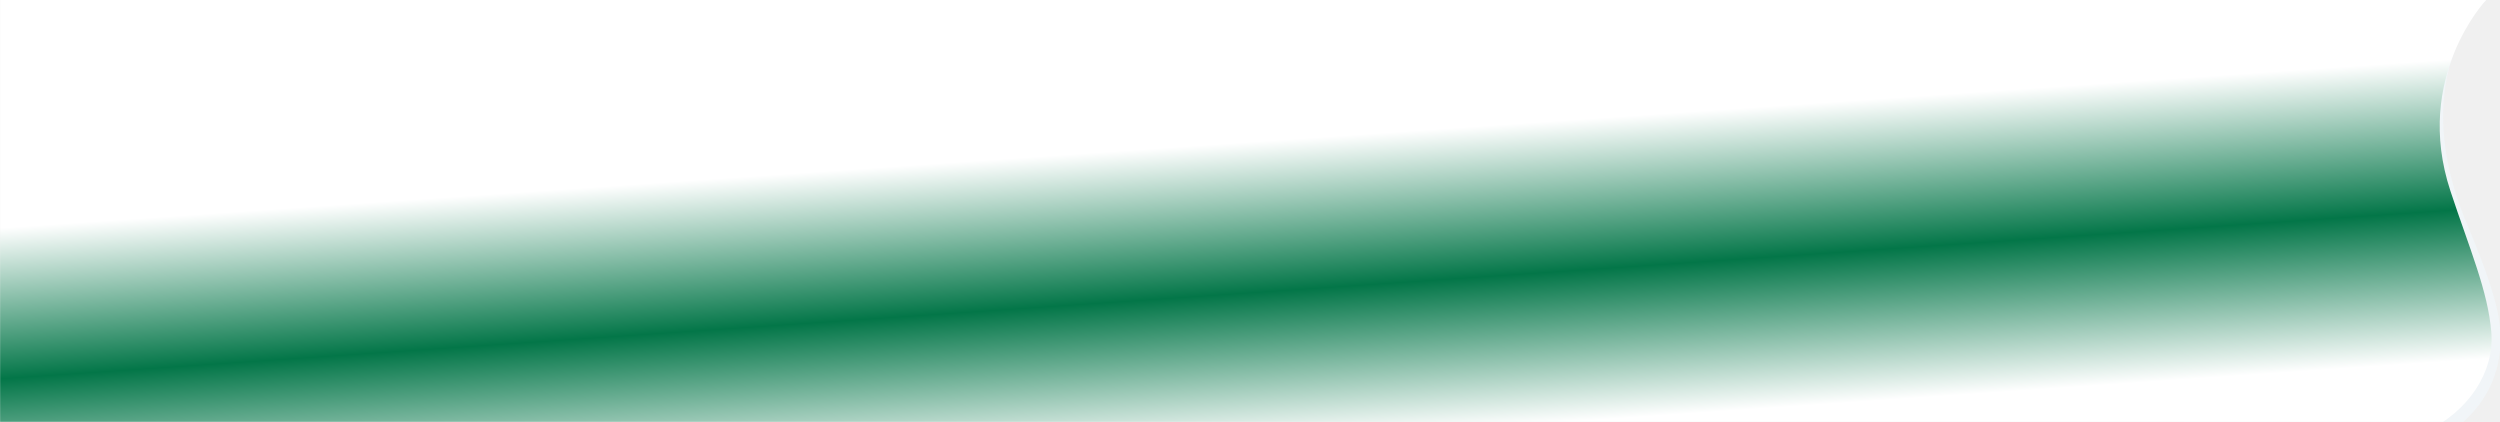
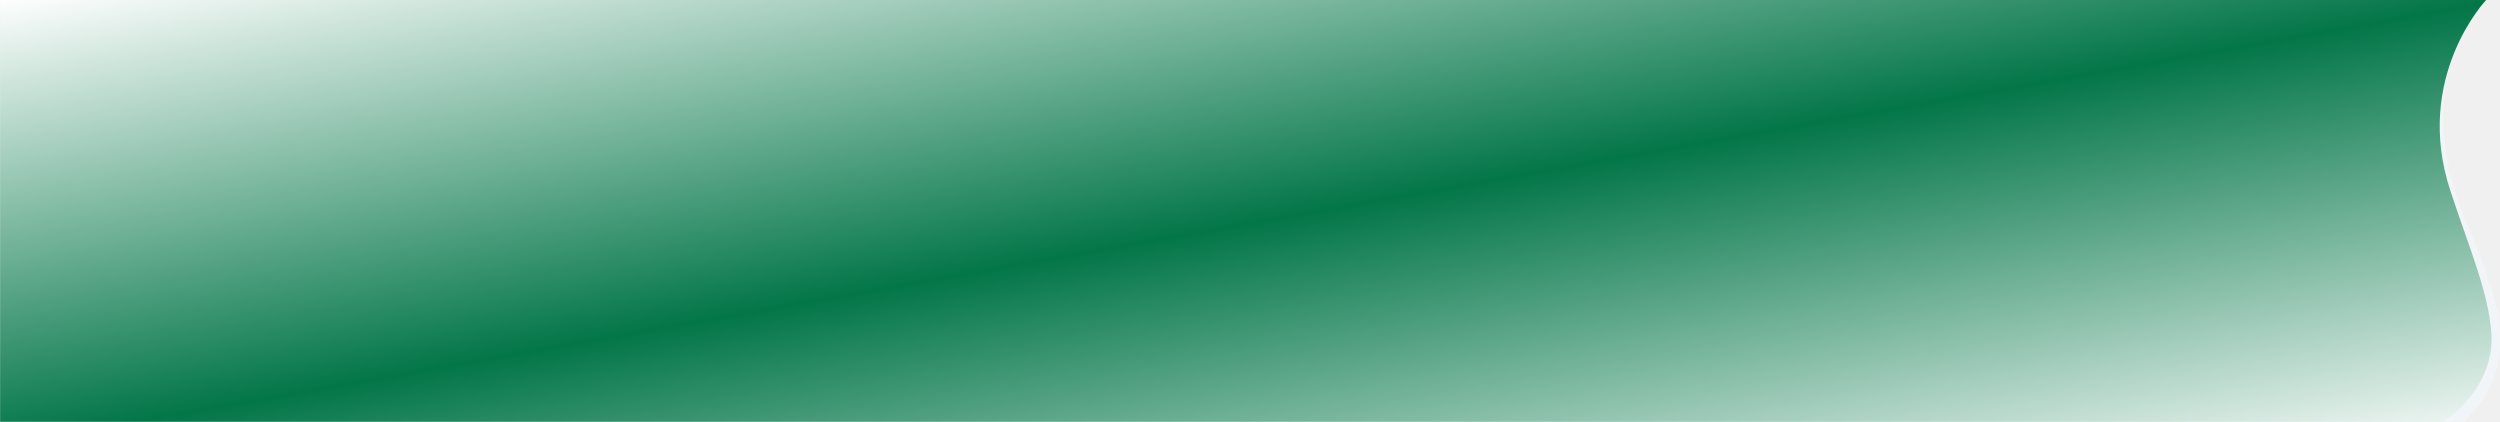
<svg xmlns="http://www.w3.org/2000/svg" width="6395" height="1079" viewBox="0 0 6395 1079">
  <defs>
    <clipPath id="clip-path">
      <rect width="6395" height="1079" transform="translate(-5391)" fill="#fff" />
    </clipPath>
-     <linearGradient id="linear-gradient" x1="0.747" y1="0.222" x2="0.973" y2="0.807" gradientUnits="objectBoundingBox">
+     <linearGradient id="linear-gradient" x1="0" y1="0" x2="1" y2="1" gradientUnits="objectBoundingBox">
      <stop offset="0" stop-color="#ffffff" />
      <stop offset="0.5" stop-color="#037648" />
      <stop offset="1" stop-color="#ffffff" />
    </linearGradient>
  </defs>
  <g id="Mask_Group_1" data-name="Mask Group 1" transform="translate(5391)" clip-path="url(#clip-path)">
    <g id="Group_118" data-name="Group 118" transform="translate(-419.333 -1.126)">
      <path id="Path_142" data-name="Path 142" d="M6271.734-6.176s-222.478,187.809-55.349,583.254c44.957,106.375,81.514,205.964,84.521,277,8.164,192.764-156.046,268.564-156.046,268.564l-653.53-26.8L5475.065-21.625Z" transform="translate(-4876.383 0)" fill="#f1f5f8" />
      <path id="Union_6" data-name="Union 6" d="M-2631.1,1081.8v-1.6H-8230.9V.022H-2631.1V0H-1871.4s-187.845,197.448-91.626,488.844c49.167,148.9,96.309,256.289,104.683,362.118,7.979,100.852-57.98,201.711-168.644,254.286-65.858,31.29-144.552,42.382-223.028,42.383C-2441.2,1147.632-2631.1,1081.8-2631.1,1081.8Z" transform="translate(3259.524 0.803)" fill="url(#linear-gradient)" />
    </g>
  </g>
</svg>
